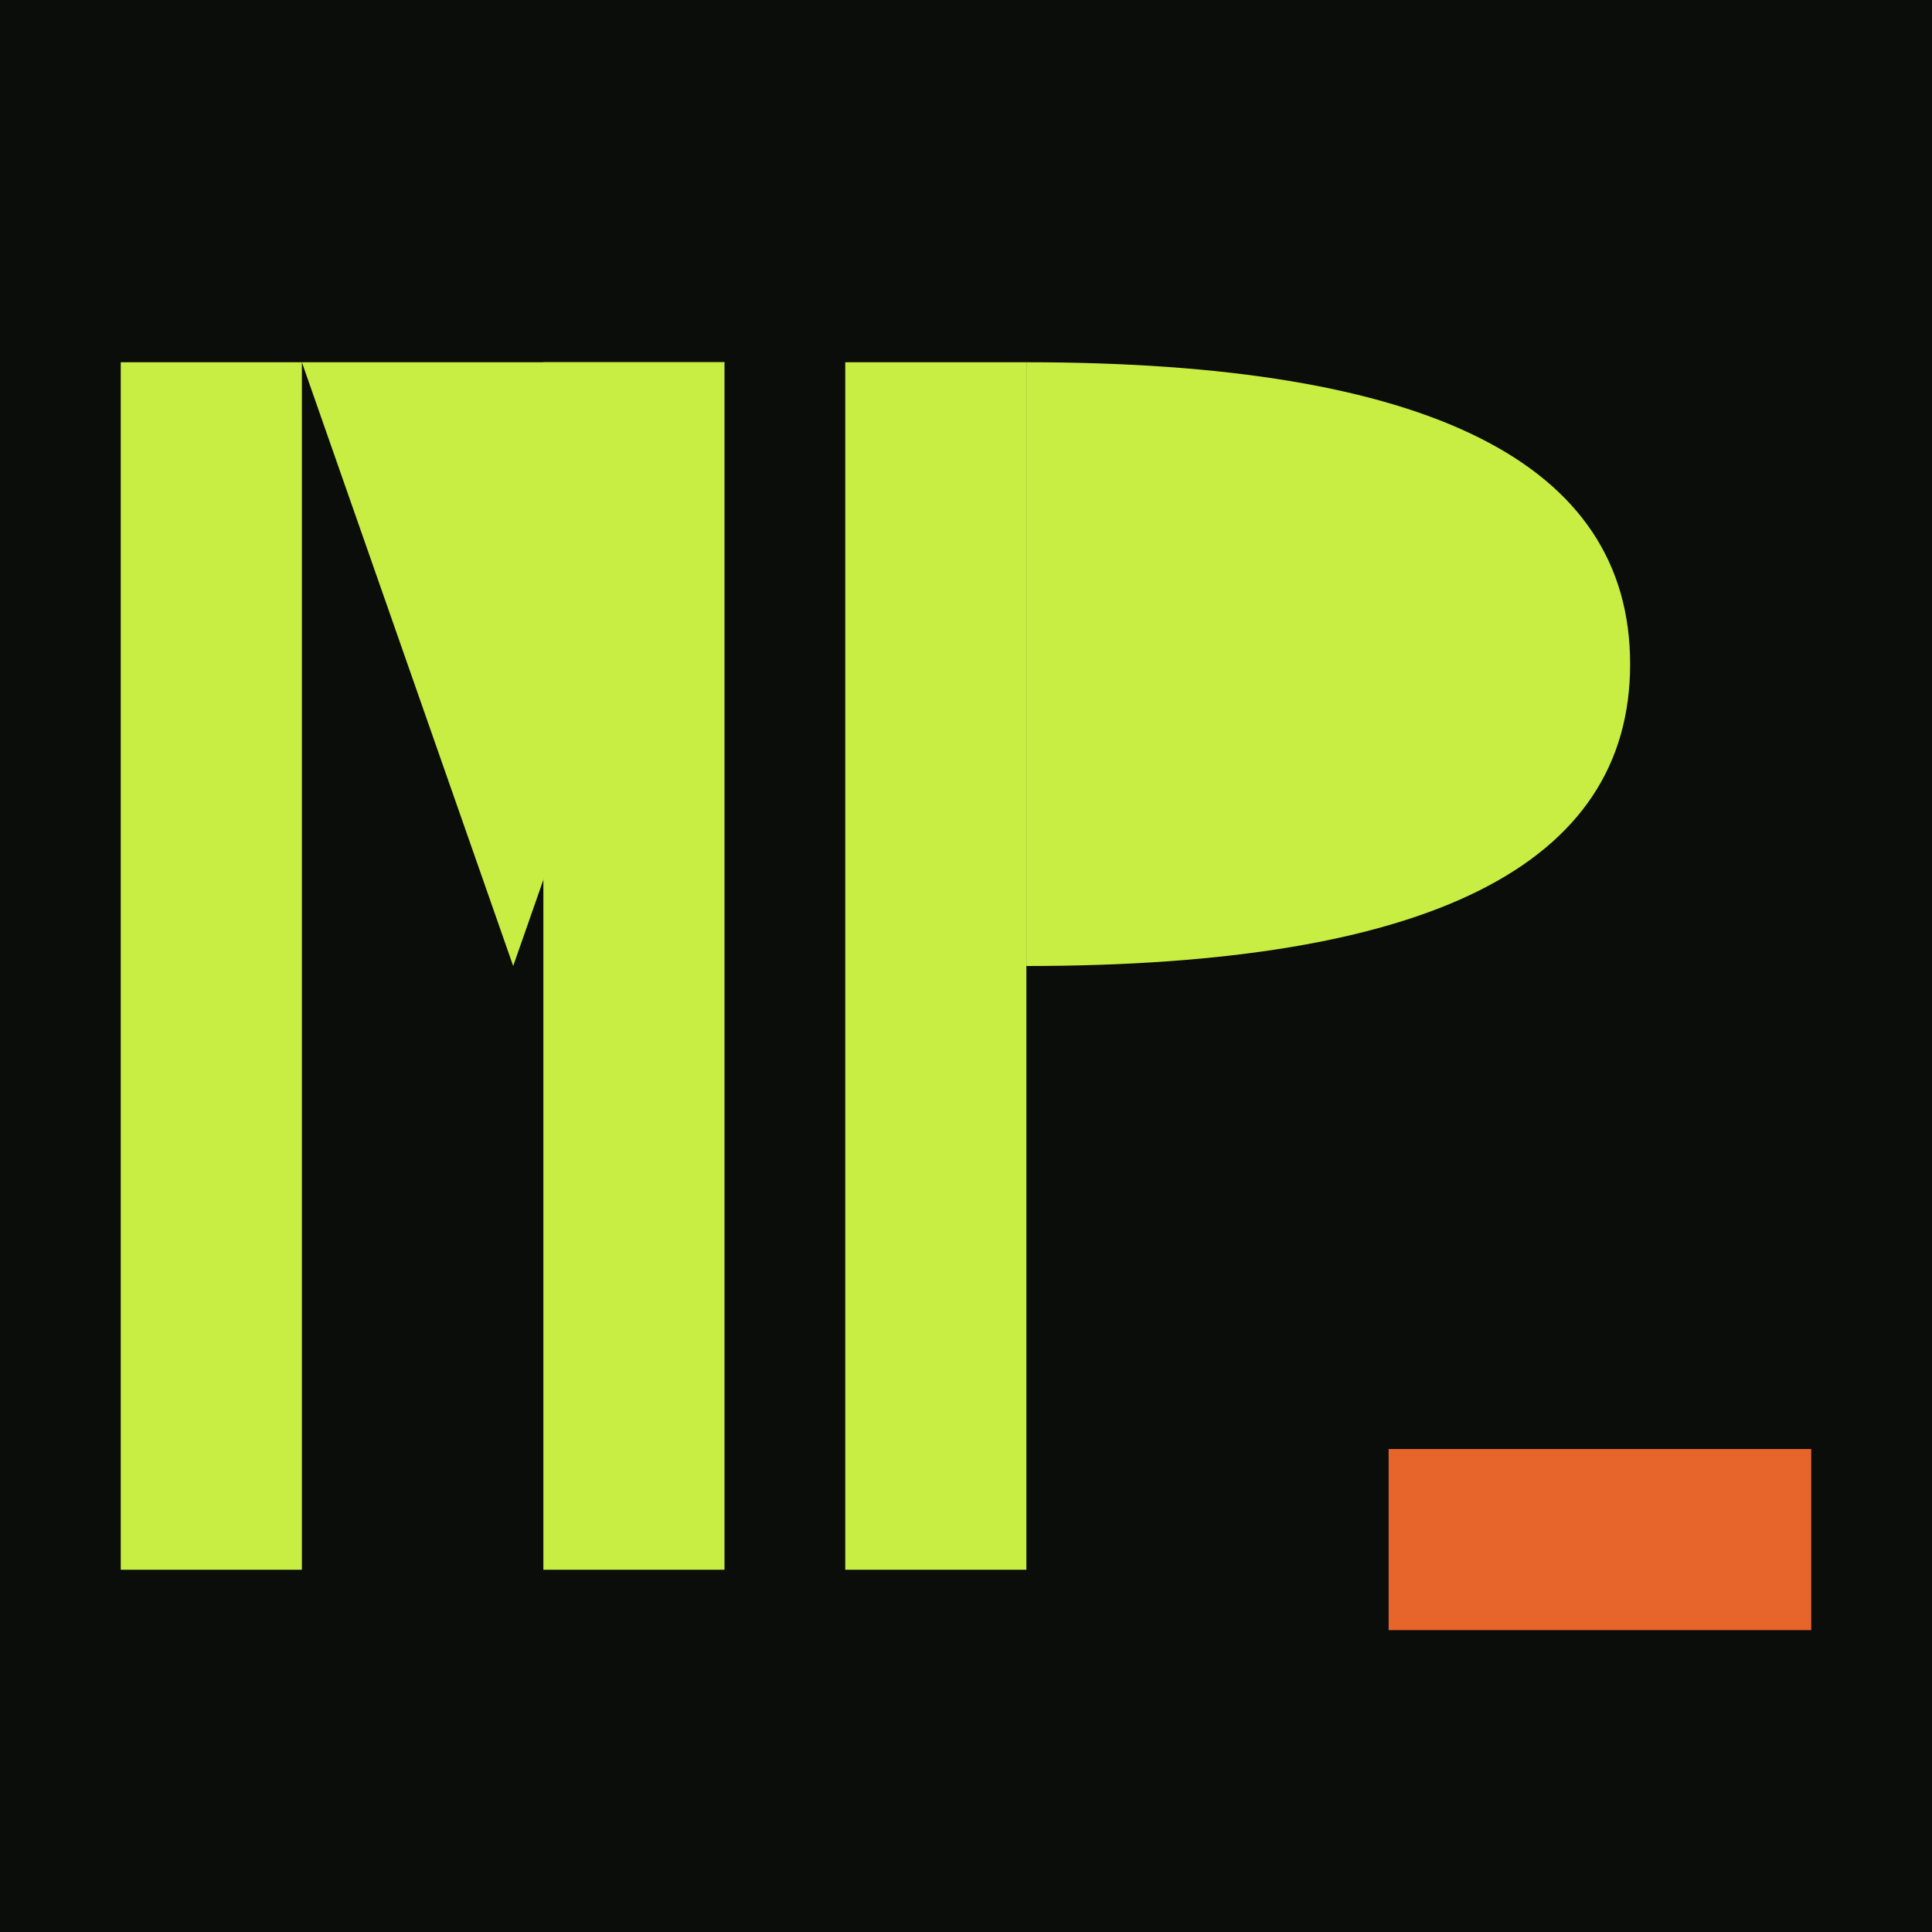
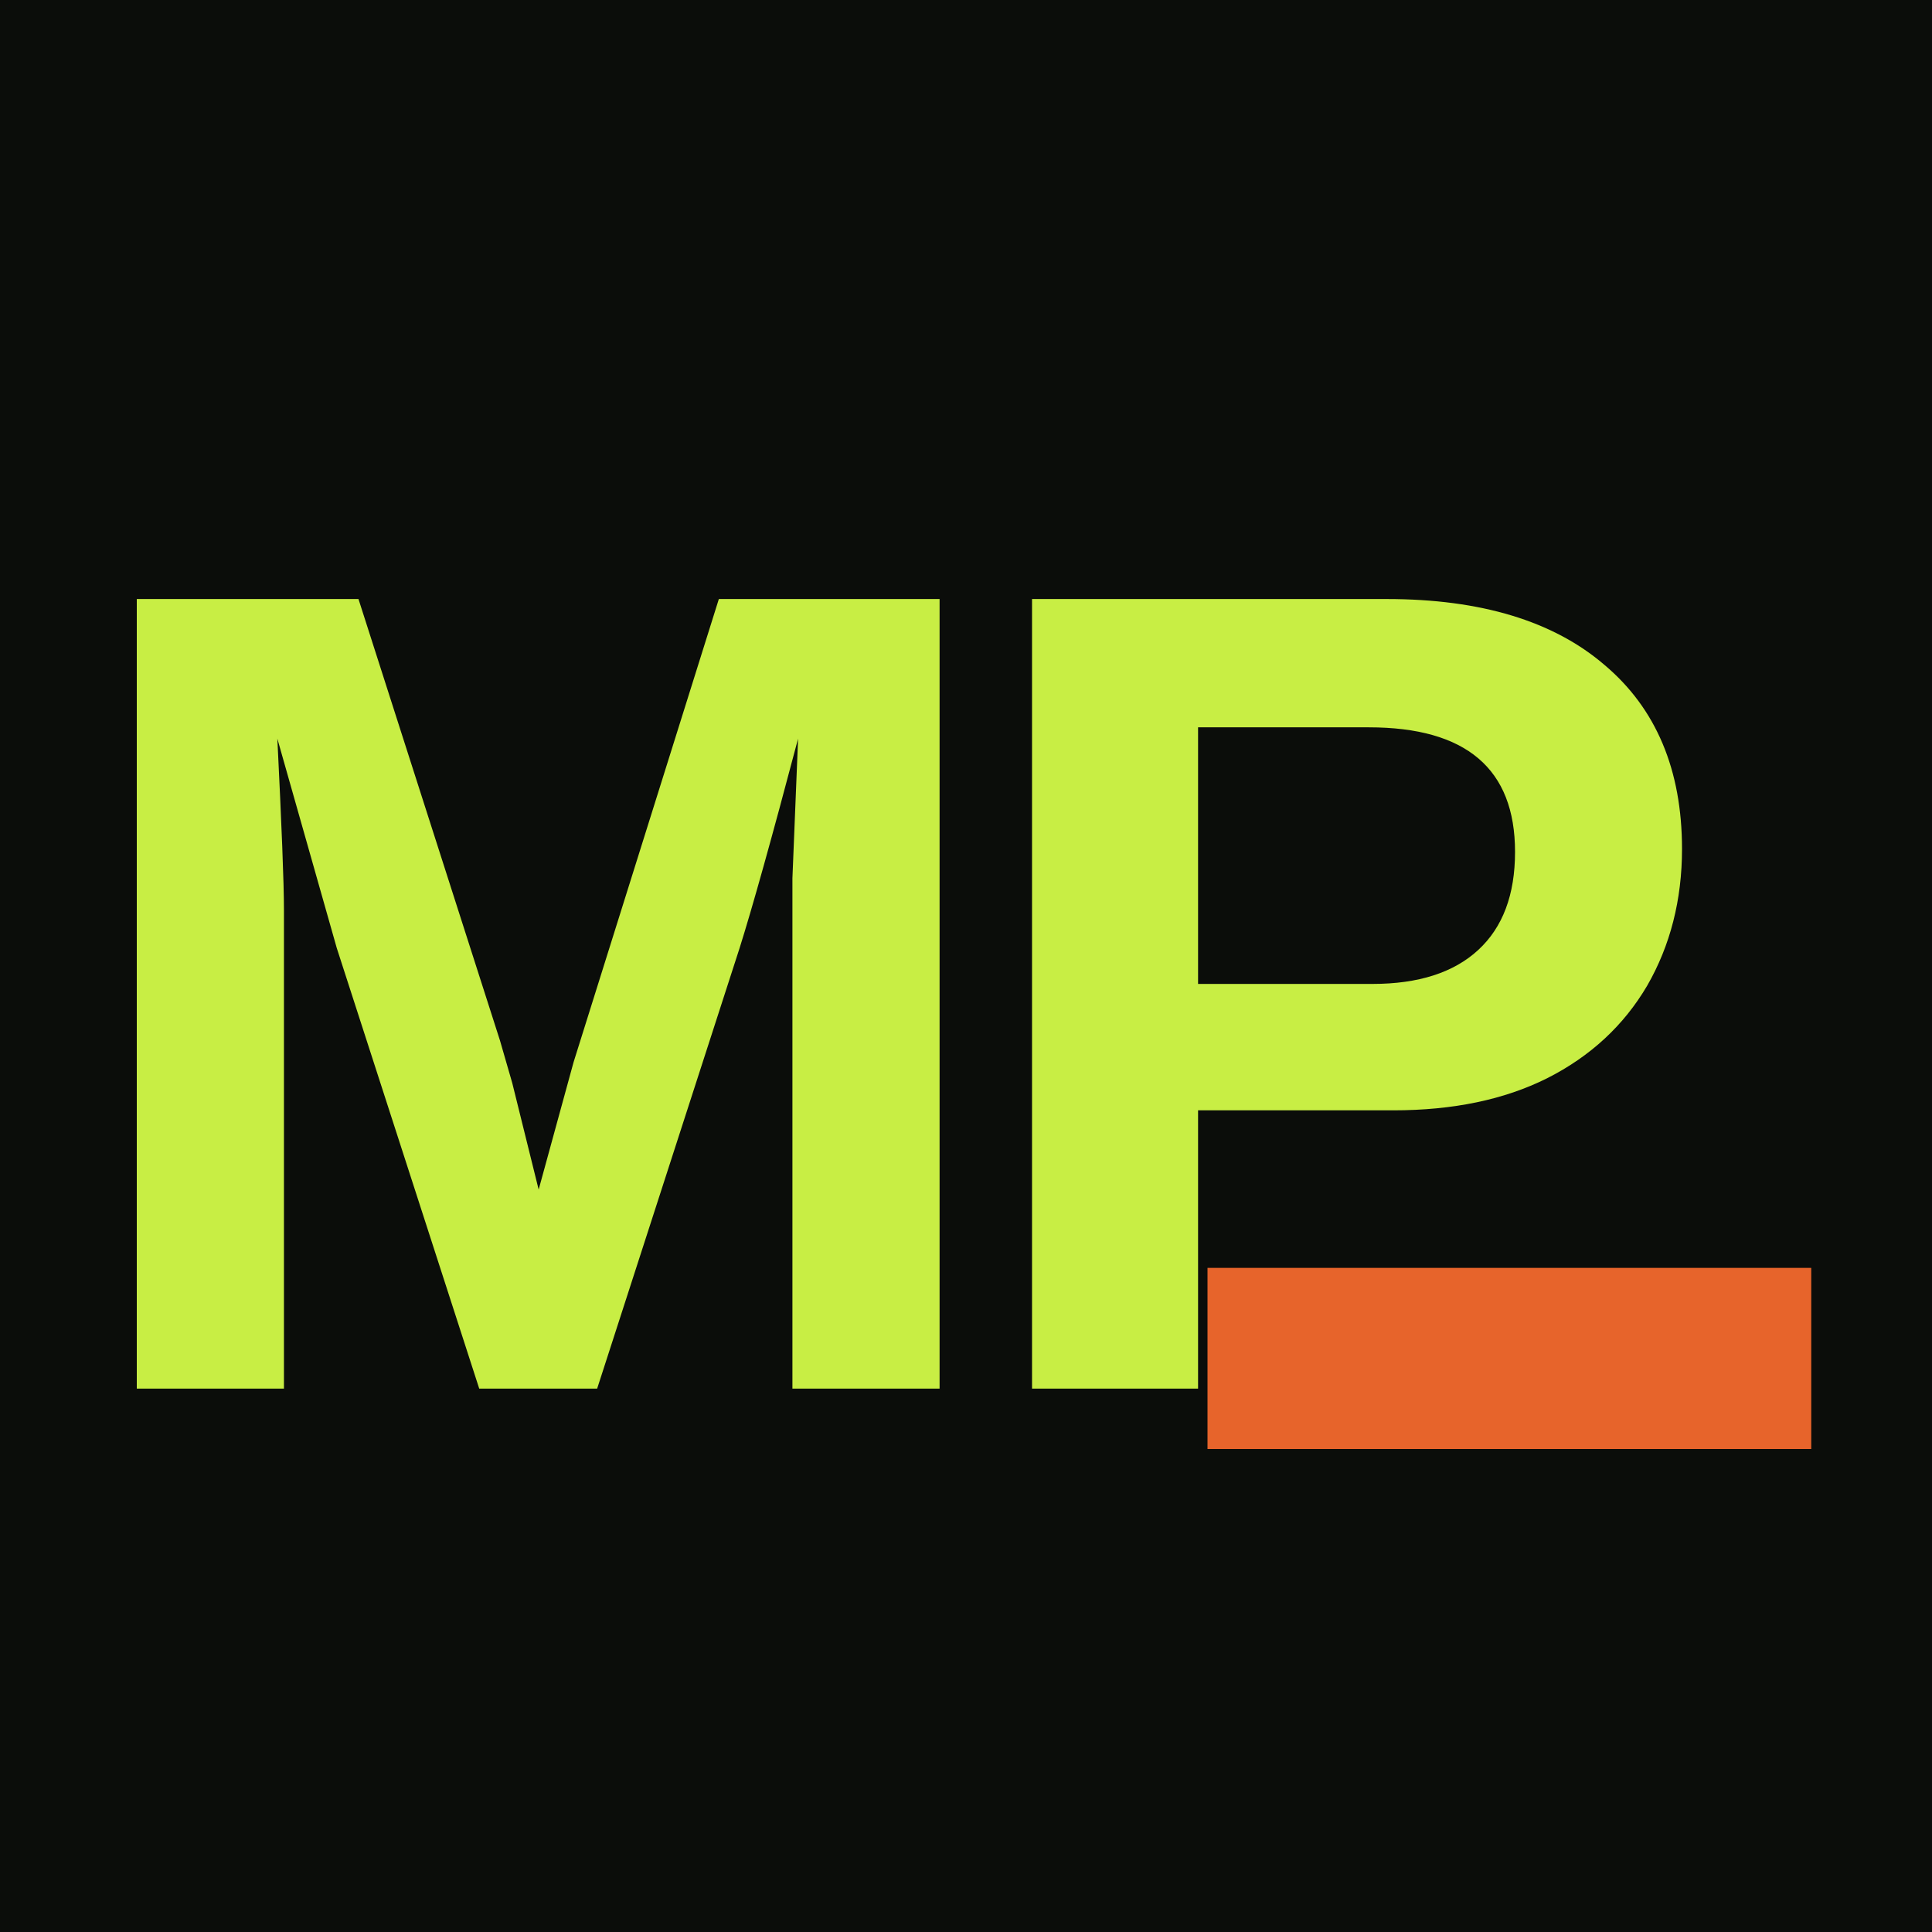
<svg xmlns="http://www.w3.org/2000/svg" viewBox="0 0 32 32" width="32" height="32">
  <rect width="32" height="32" fill="#0b0d0a" />
-   <rect x="2" y="6" width="3" height="20" fill="#c8ee44" />
-   <polygon points="5,6 8.5,16 12,6" fill="#c8ee44" />
-   <rect x="9" y="6" width="3" height="20" fill="#c8ee44" />
-   <rect x="14" y="6" width="3" height="20" fill="#c8ee44" />
-   <path d="M17 6 Q27 6 27 11 Q27 16 17 16 Z" fill="#c8ee44" />
-   <rect x="23" y="24" width="7" height="3" fill="#e7642b" />
+   <text x="1" y="23" font-family="'Arial Black', 'Helvetica Neue', Arial, sans-serif" font-weight="900" font-size="19" fill="#c8ee44" letter-spacing="-1">MP</text>
+   <rect x="20" y="21" width="10" height="3" fill="#e7642b" />
</svg>
